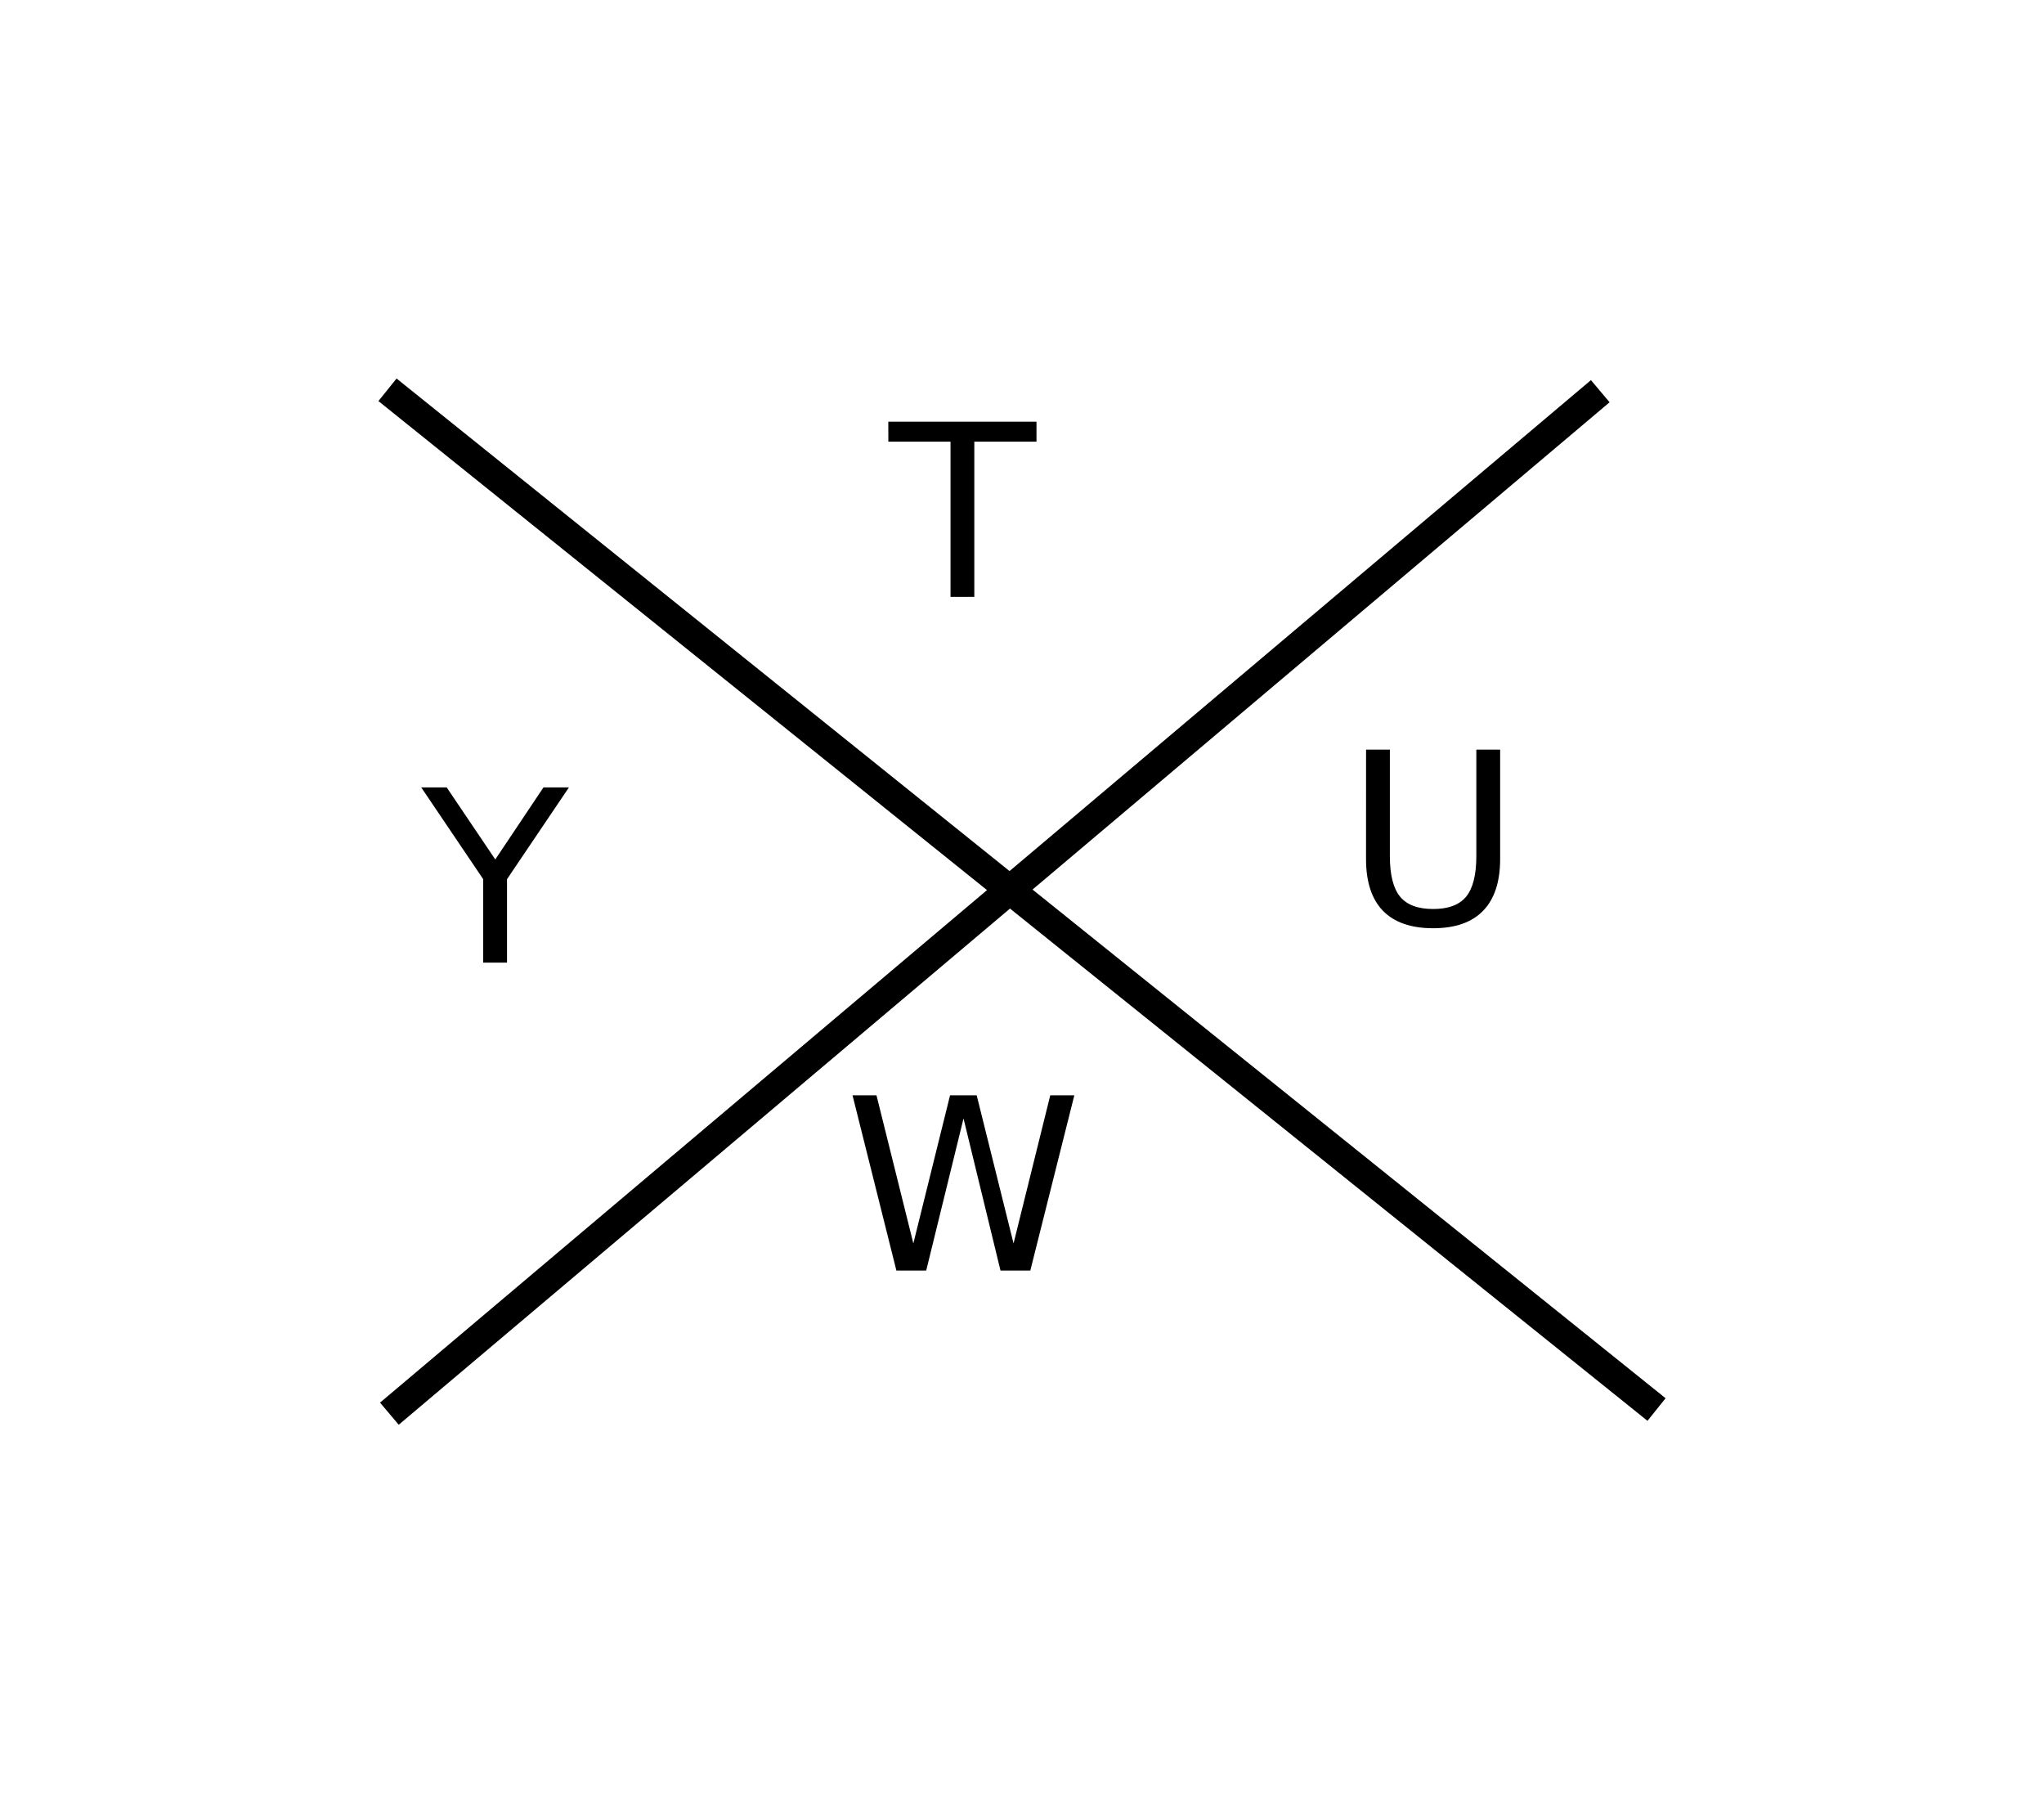
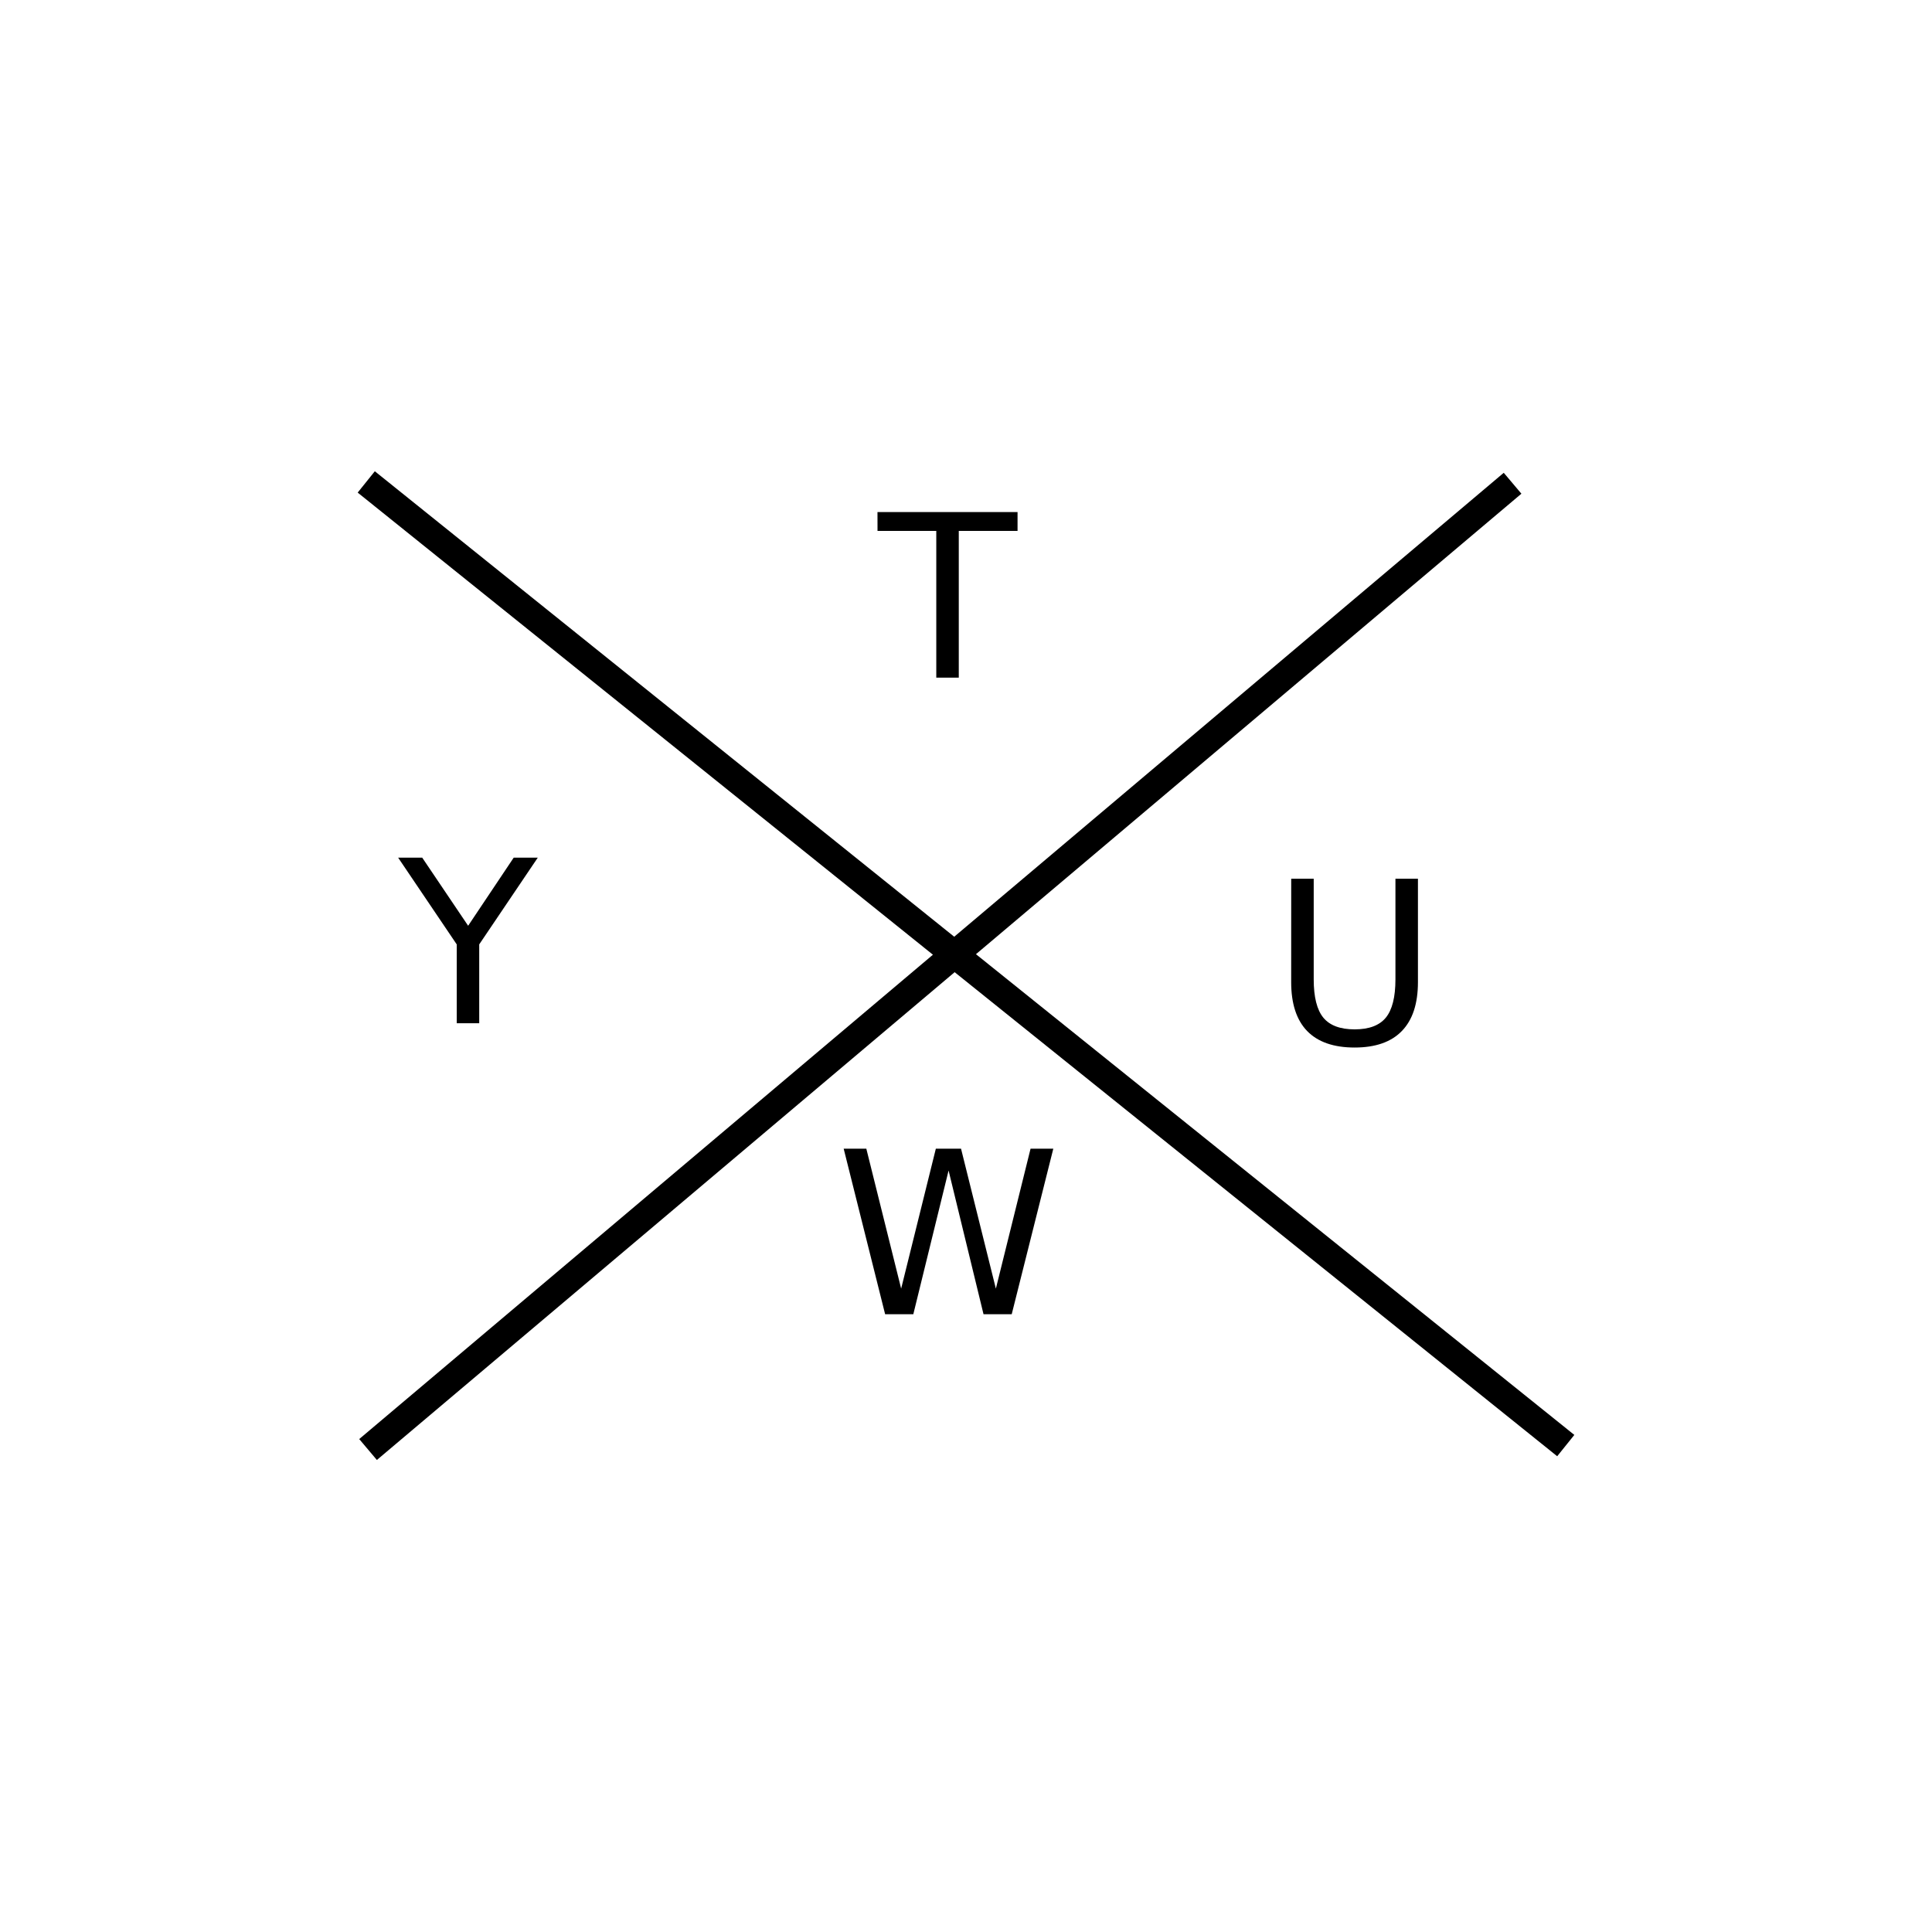
- <svg xmlns="http://www.w3.org/2000/svg" width="54.015mm" height="47.643mm" viewBox="0 0 54.015 47.643" version="1.1" id="svg5">
+ <svg xmlns="http://www.w3.org/2000/svg" width="54.015mm" height="54.015mm" viewBox="0 0 54.015 54.015" version="1.1" id="svg5">
  <defs id="defs2">
    <rect x="135.795" y="131.394" width="8.291" height="7.378" id="rect14362" />
    <rect x="136.344" y="131.649" width="6.936" height="6.751" id="rect13410" />
    <rect x="124.962" y="139.556" width="11.327" height="10.611" id="rect11102" />
    <rect x="124.743" y="140.058" width="9.355" height="6.474" id="rect9974" />
    <rect x="103.475" y="124.789" width="8.753" height="8.775" id="rect7468" />
    <rect x="104.443" y="125.067" width="7.577" height="7.775" id="rect5120" />
    <rect x="115.439" y="115.3" width="8.591" height="7.288" id="rect2340" />
    <rect x="115.715" y="115.724" width="8.644" height="6.763" id="rect1476" />
  </defs>
  <g id="layer2" transform="translate(-94.15227,-105.8014)">
-     <path style="font-variation-settings:normal;opacity:1;fill:none;fill-opacity:1;stroke:#000000;stroke-width:0.765;stroke-linecap:butt;stroke-linejoin:miter;stroke-miterlimit:4;stroke-dasharray:none;stroke-dashoffset:0;stroke-opacity:1;stop-color:#000000;stop-opacity:1" d="M 104.442,143.152 136.441,116.137" id="path870" />
-     <path style="font-variation-settings:normal;opacity:1;fill:none;fill-opacity:1;stroke:#000000;stroke-width:0.765;stroke-linecap:butt;stroke-linejoin:miter;stroke-miterlimit:4;stroke-dasharray:none;stroke-dashoffset:0;stroke-opacity:1;stop-color:#000000;stop-opacity:1" d="m 104.392,116.1 33.536,26.942" id="path872" />
-     <g aria-label="T" transform="translate(2.205589,0.6545225)" id="text2338" style="font-size:6.35px;line-height:1.25;letter-spacing:0px;word-spacing:0px;white-space:pre;shape-inside:url(#rect2340)">
+     <path style="font-variation-settings:normal;opacity:1;fill:none;fill-opacity:1;stroke:#000000;stroke-width:0.765;stroke-linecap:butt;stroke-linejoin:miter;stroke-miterlimit:4;stroke-dasharray:none;stroke-dashoffset:0;stroke-opacity:1;stop-color:#000000;stop-opacity:1" d="m 104.442,146.327 31.999,-27.015" id="path870" />
+     <path style="font-variation-settings:normal;opacity:1;fill:none;fill-opacity:1;stroke:#000000;stroke-width:0.765;stroke-linecap:butt;stroke-linejoin:miter;stroke-miterlimit:4;stroke-dasharray:none;stroke-dashoffset:0;stroke-opacity:1;stop-color:#000000;stop-opacity:1" d="m 104.392,119.275 33.536,26.942" id="path872" />
+     <g aria-label="T" transform="translate(3.263923,3.829522)" id="text2338" style="font-size:6.35px;line-height:1.25;letter-spacing:0px;word-spacing:0px;white-space:pre;shape-inside:url(#rect2340)">
      <path d="m 115.421,116.288 h 3.916 v 0.527 h -1.643 v 4.102 h -0.629 v -4.102 h -1.643 z" style="font-size:6.35px;line-height:1.25;letter-spacing:0px;word-spacing:0px;white-space:pre;shape-inside:url(#rect2340)" id="path16750" />
    </g>
-     <g aria-label="Y" transform="translate(1.821539,0.8267876)" id="text7466" style="font-size:6.35px;line-height:1.25;letter-spacing:0px;word-spacing:0px;white-space:pre;shape-inside:url(#rect7468)">
+     <g aria-label="Y" transform="translate(1.821539,4.001787)" id="text7466" style="font-size:6.35px;line-height:1.25;letter-spacing:0px;word-spacing:0px;white-space:pre;shape-inside:url(#rect7468)">
      <path d="m 103.462,125.778 h 0.673 l 1.284,1.904 1.274,-1.904 h 0.673 l -1.637,2.425 v 2.205 h -0.629 v -2.205 z" style="font-size:6.35px;line-height:1.25;letter-spacing:0px;word-spacing:0px;white-space:pre;shape-inside:url(#rect7468)" id="path16790" />
    </g>
-     <g aria-label="W" transform="translate(-8.490542,-5.805101)" id="text11100" style="font-size:6.35px;line-height:1.25;letter-spacing:0px;word-spacing:0px;white-space:pre;shape-inside:url(#rect11102)">
+     <g aria-label="W" transform="translate(-7.432208,-2.630101)" id="text11100" style="font-size:6.35px;line-height:1.25;letter-spacing:0px;word-spacing:0px;white-space:pre;shape-inside:url(#rect11102)">
      <path d="m 125.172,140.546 h 0.633 l 0.974,3.913 0.97,-3.913 h 0.704 l 0.974,3.913 0.97,-3.913 h 0.636 l -1.163,4.629 h -0.788 l -0.977,-4.018 -0.986,4.018 h -0.788 z" style="font-size:6.35px;line-height:1.25;letter-spacing:0px;word-spacing:0px;white-space:pre;shape-inside:url(#rect11102)" id="path16812" />
    </g>
-     <g aria-label="U" transform="translate(-6.094896,-6.777092)" id="text14360" style="font-size:6.35px;line-height:1.25;letter-spacing:0px;word-spacing:0px;white-space:pre;shape-inside:url(#rect14362)">
+     <g aria-label="U" transform="translate(-6.094896,-2.014592)" id="text14360" style="font-size:6.35px;line-height:1.25;letter-spacing:0px;word-spacing:0px;white-space:pre;shape-inside:url(#rect14362)">
      <path d="m 136.347,132.384 h 0.629 v 2.812 q 0,0.744 0.27,1.073 0.27,0.326 0.874,0.326 0.602,0 0.871,-0.326 0.27,-0.329 0.27,-1.073 v -2.812 h 0.629 v 2.89 q 0,0.905 -0.45,1.367 -0.446,0.462 -1.321,0.462 -0.877,0 -1.327,-0.462 -0.446,-0.462 -0.446,-1.367 z" style="font-size:6.35px;line-height:1.25;letter-spacing:0px;word-spacing:0px;white-space:pre;shape-inside:url(#rect14362)" id="path16834" />
    </g>
  </g>
</svg>
